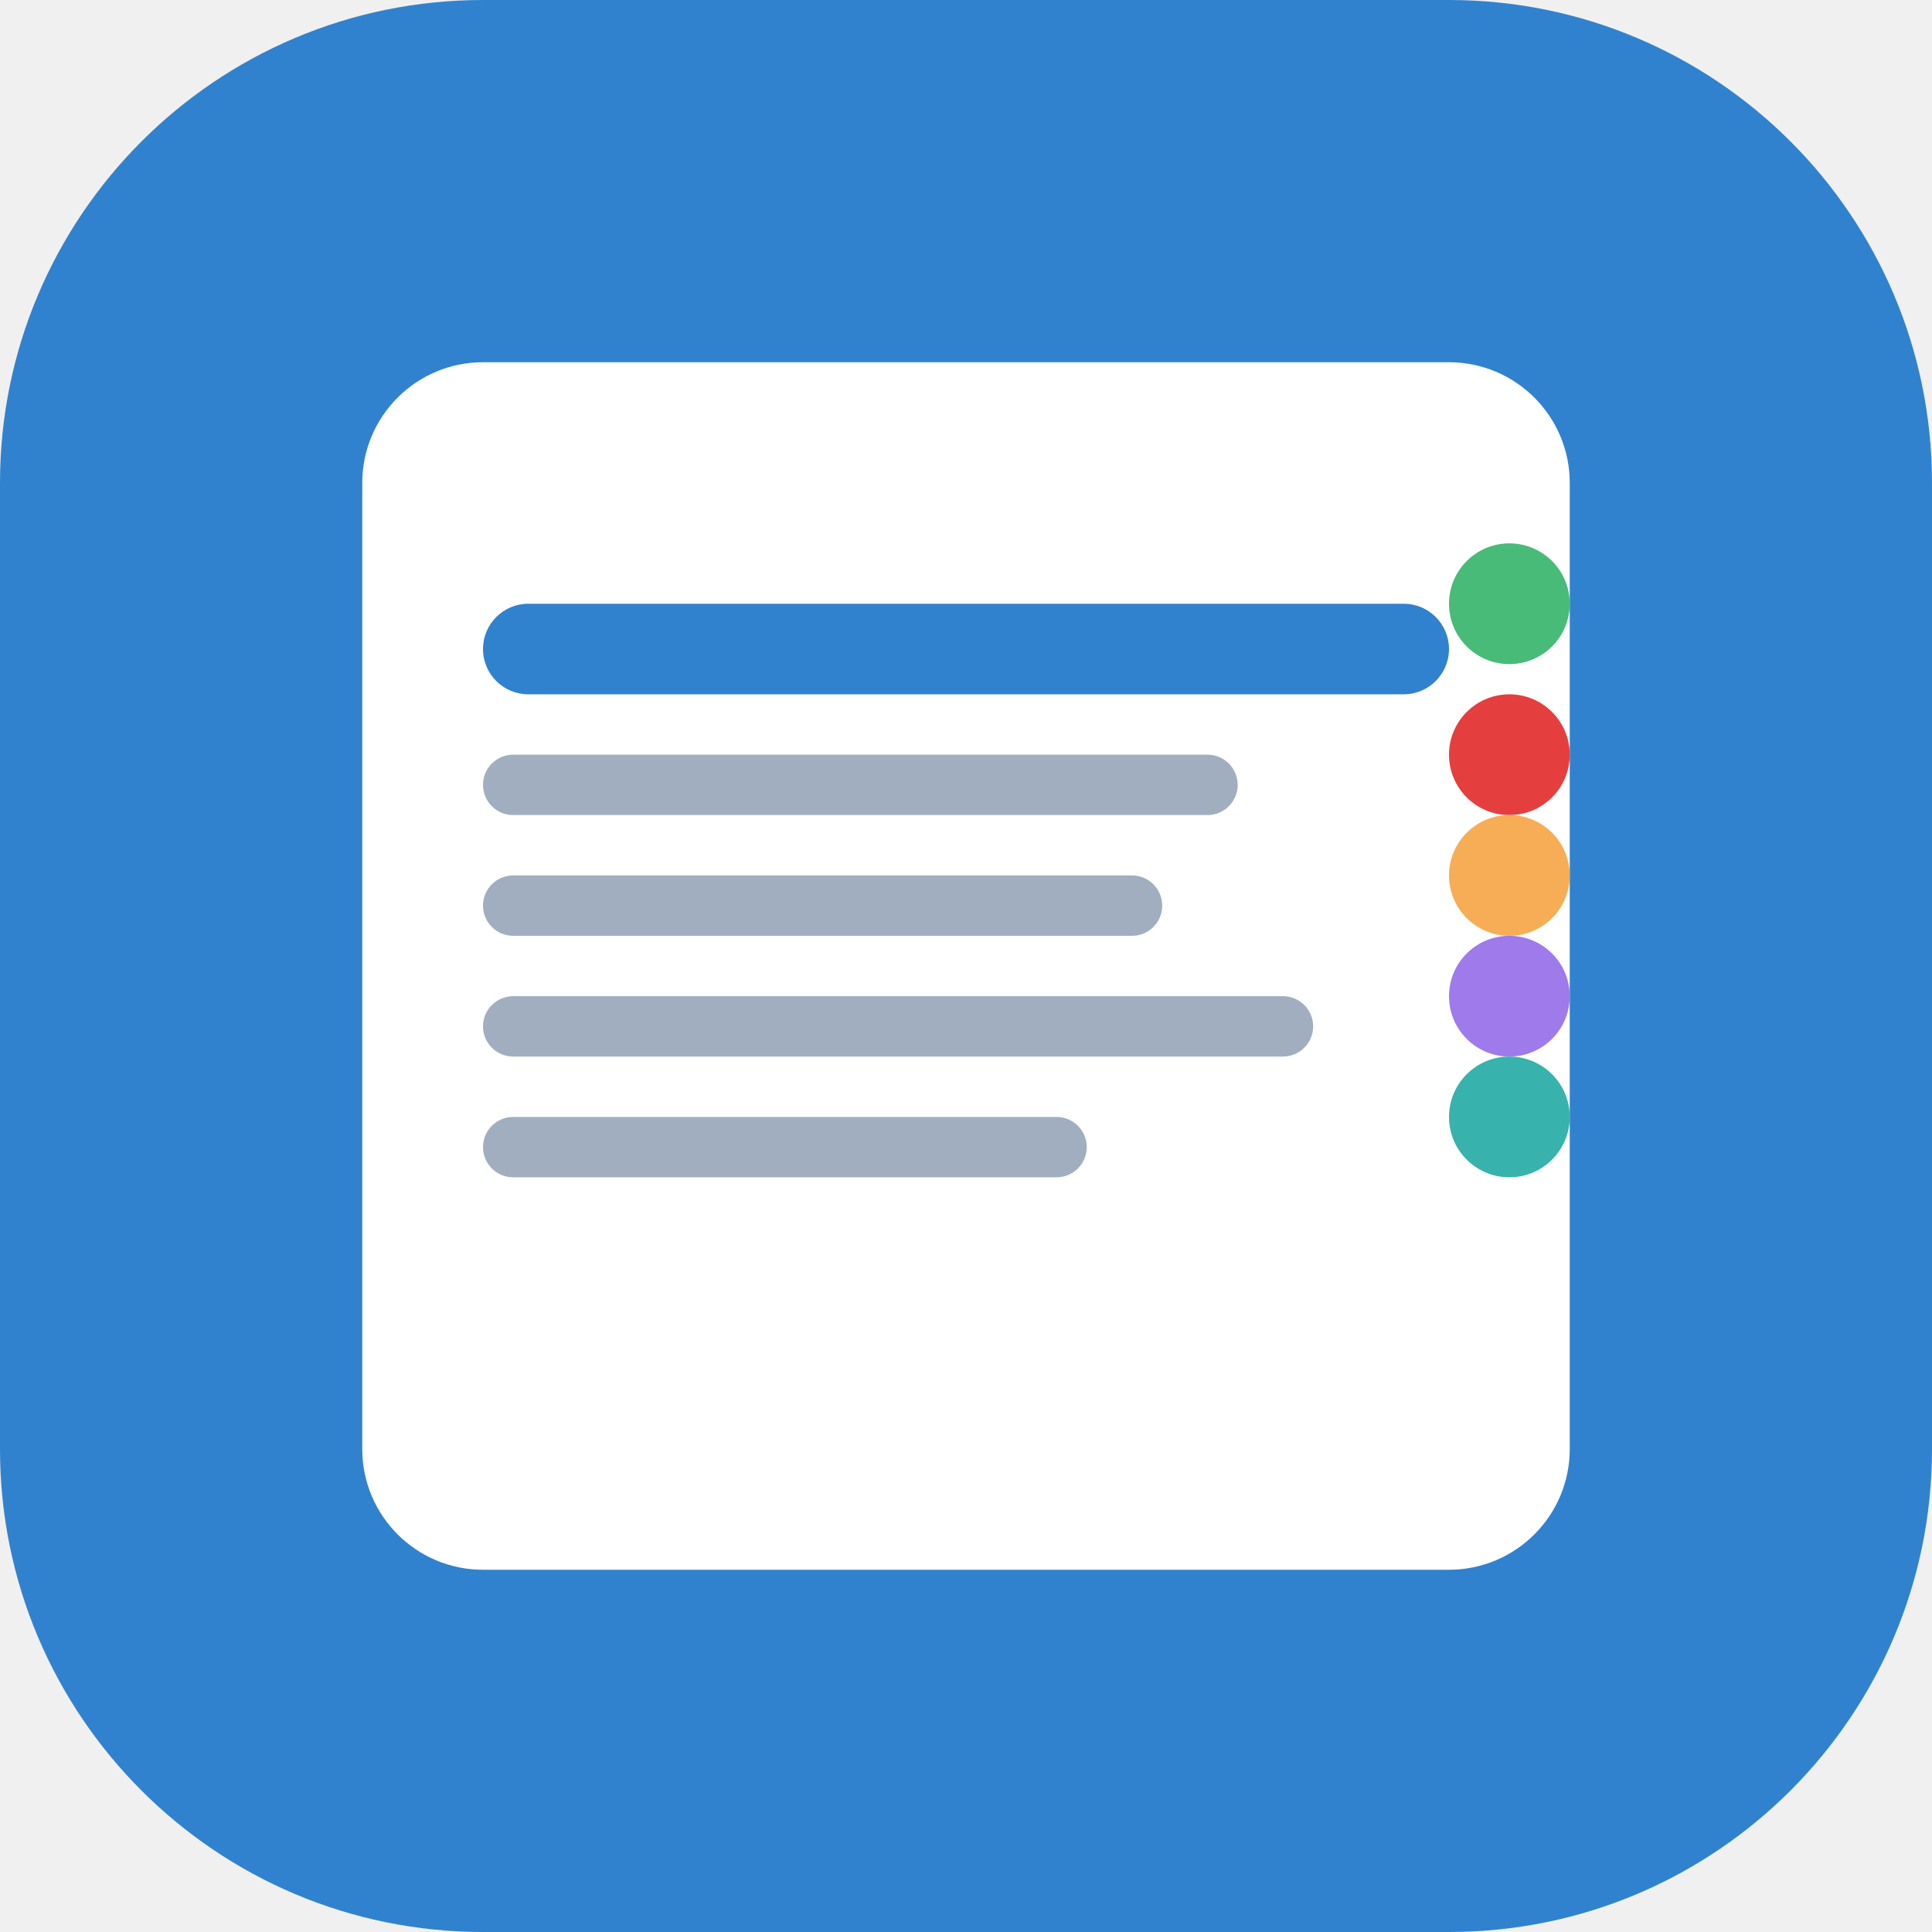
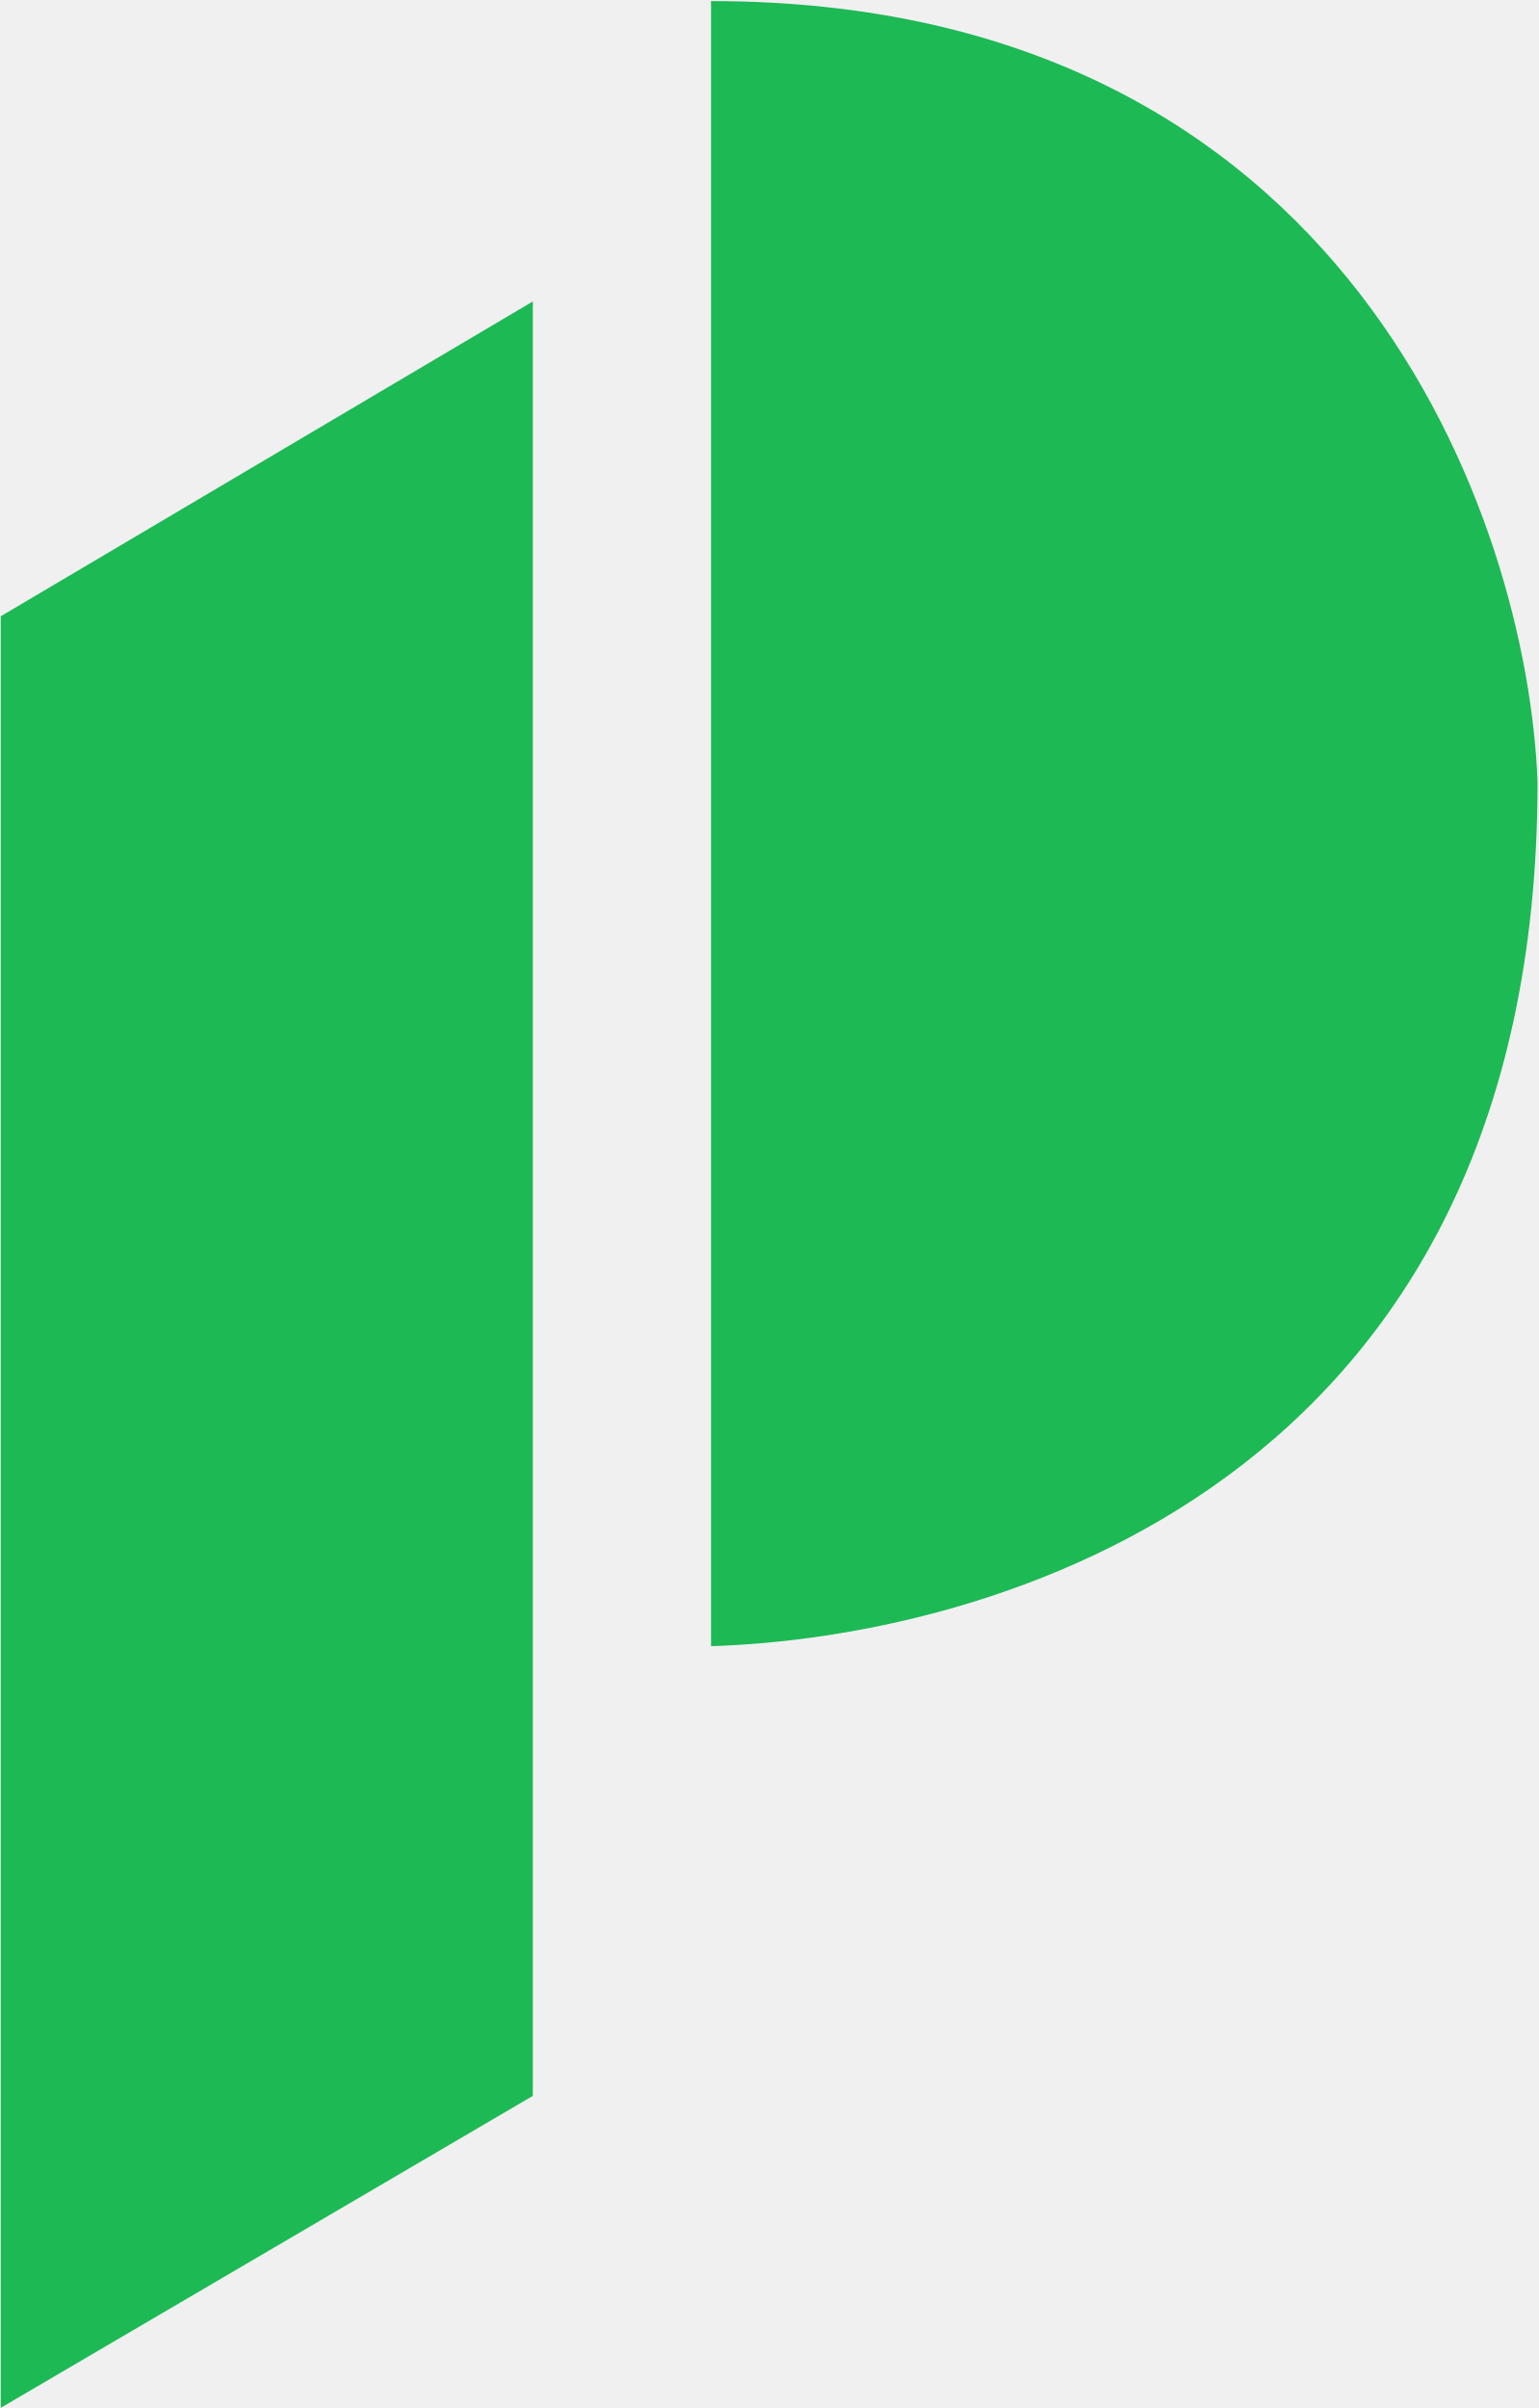
- <svg xmlns="http://www.w3.org/2000/svg" width="512" height="512" viewBox="0 0 512 512" fill="none">
-   <rect width="512" height="512" rx="128" fill="#3182ce" />
-   <rect x="96" y="96" width="320" height="320" rx="32" fill="white" />
-   <rect x="128" y="160" width="256" height="24" rx="12" fill="#3182ce" />
-   <rect x="128" y="200" width="200" height="16" rx="8" fill="#A0AEC0" />
-   <rect x="128" y="232" width="180" height="16" rx="8" fill="#A0AEC0" />
-   <rect x="128" y="264" width="220" height="16" rx="8" fill="#A0AEC0" />
-   <rect x="128" y="296" width="160" height="16" rx="8" fill="#A0AEC0" />
-   <circle cx="400" cy="160" r="16" fill="#48BB78" />
-   <circle cx="400" cy="200" r="16" fill="#E53E3E" />
-   <circle cx="400" cy="232" r="16" fill="#F6AD55" />
-   <circle cx="400" cy="264" r="16" fill="#9F7AEA" />
-   <circle cx="400" cy="296" r="16" fill="#38B2AC" />
+ <svg xmlns="http://www.w3.org/2000/svg" width="969" height="1516" viewBox="0 0 969 1516" fill="none">
+   <path d="M335.49 189.781L0.48 387.975V1515.88L335.49 1319.49V189.781Z" fill="#1DB954" />
+   <path d="M447.697 1036.38V0.688C849.614 0.688 962.098 328.508 968.101 492.418C968.101 937.317 621.165 1030.98 447.697 1036.38Z" fill="#1DB954" />
</svg>
